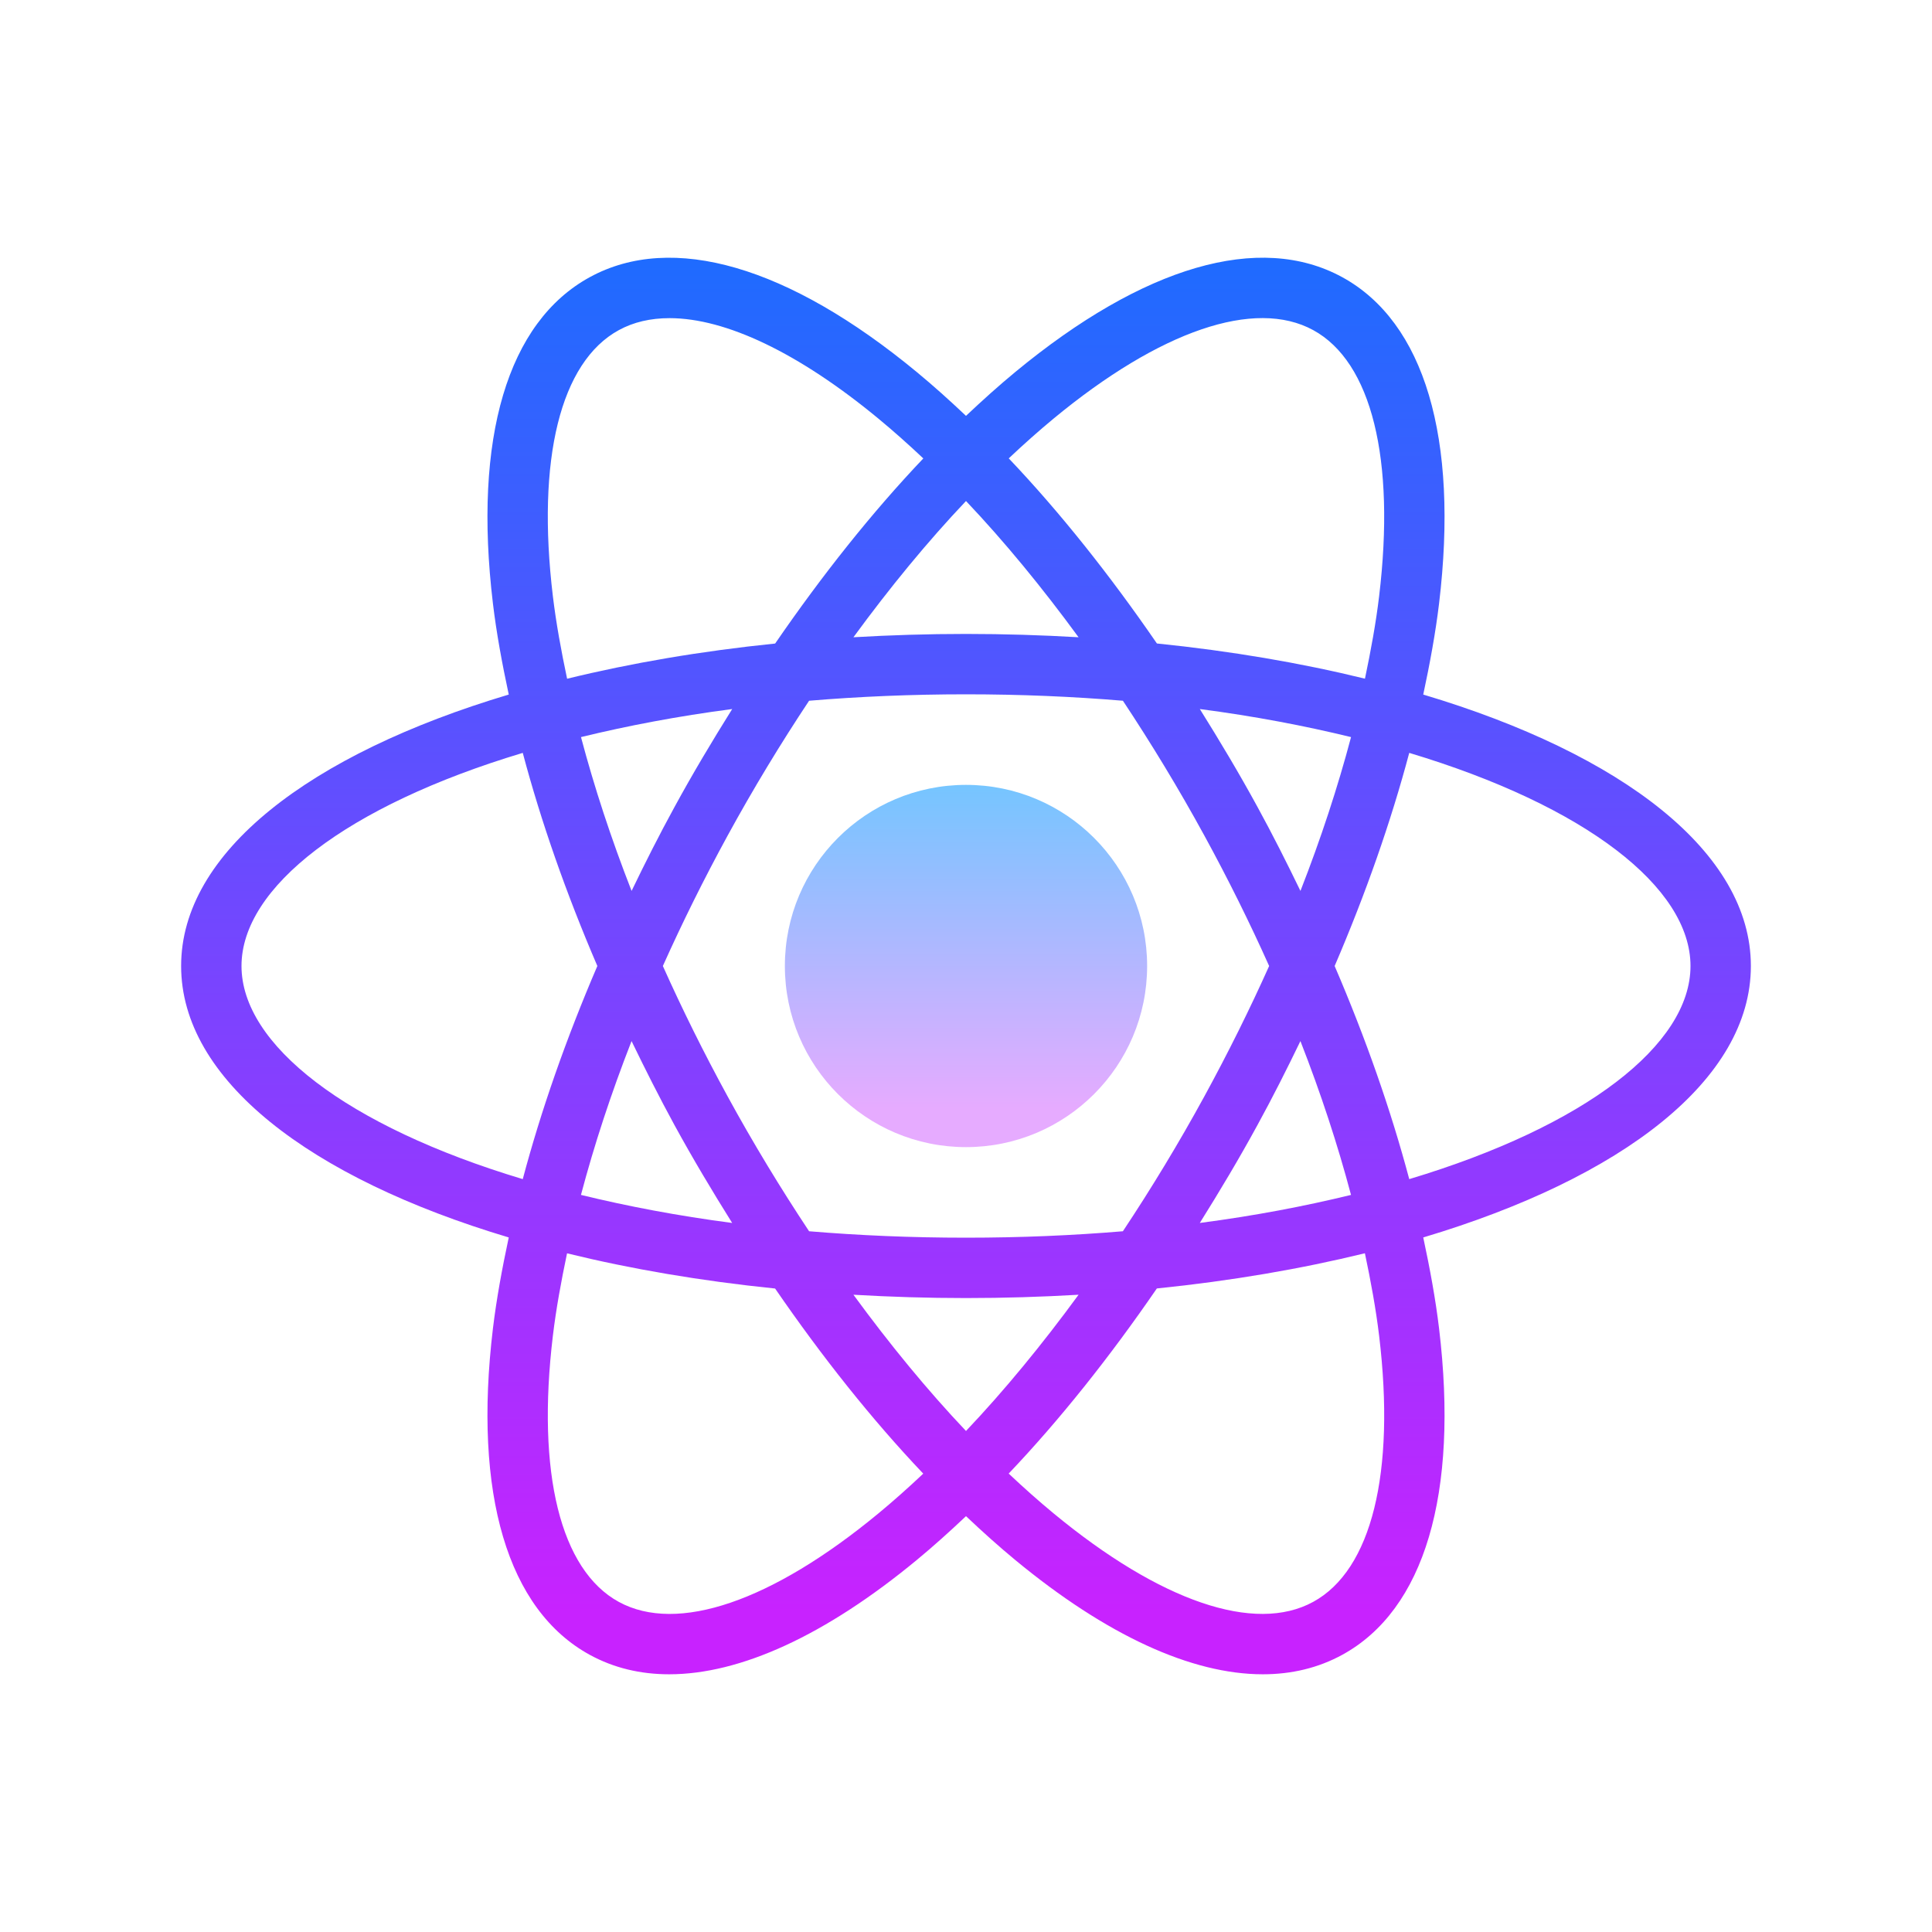
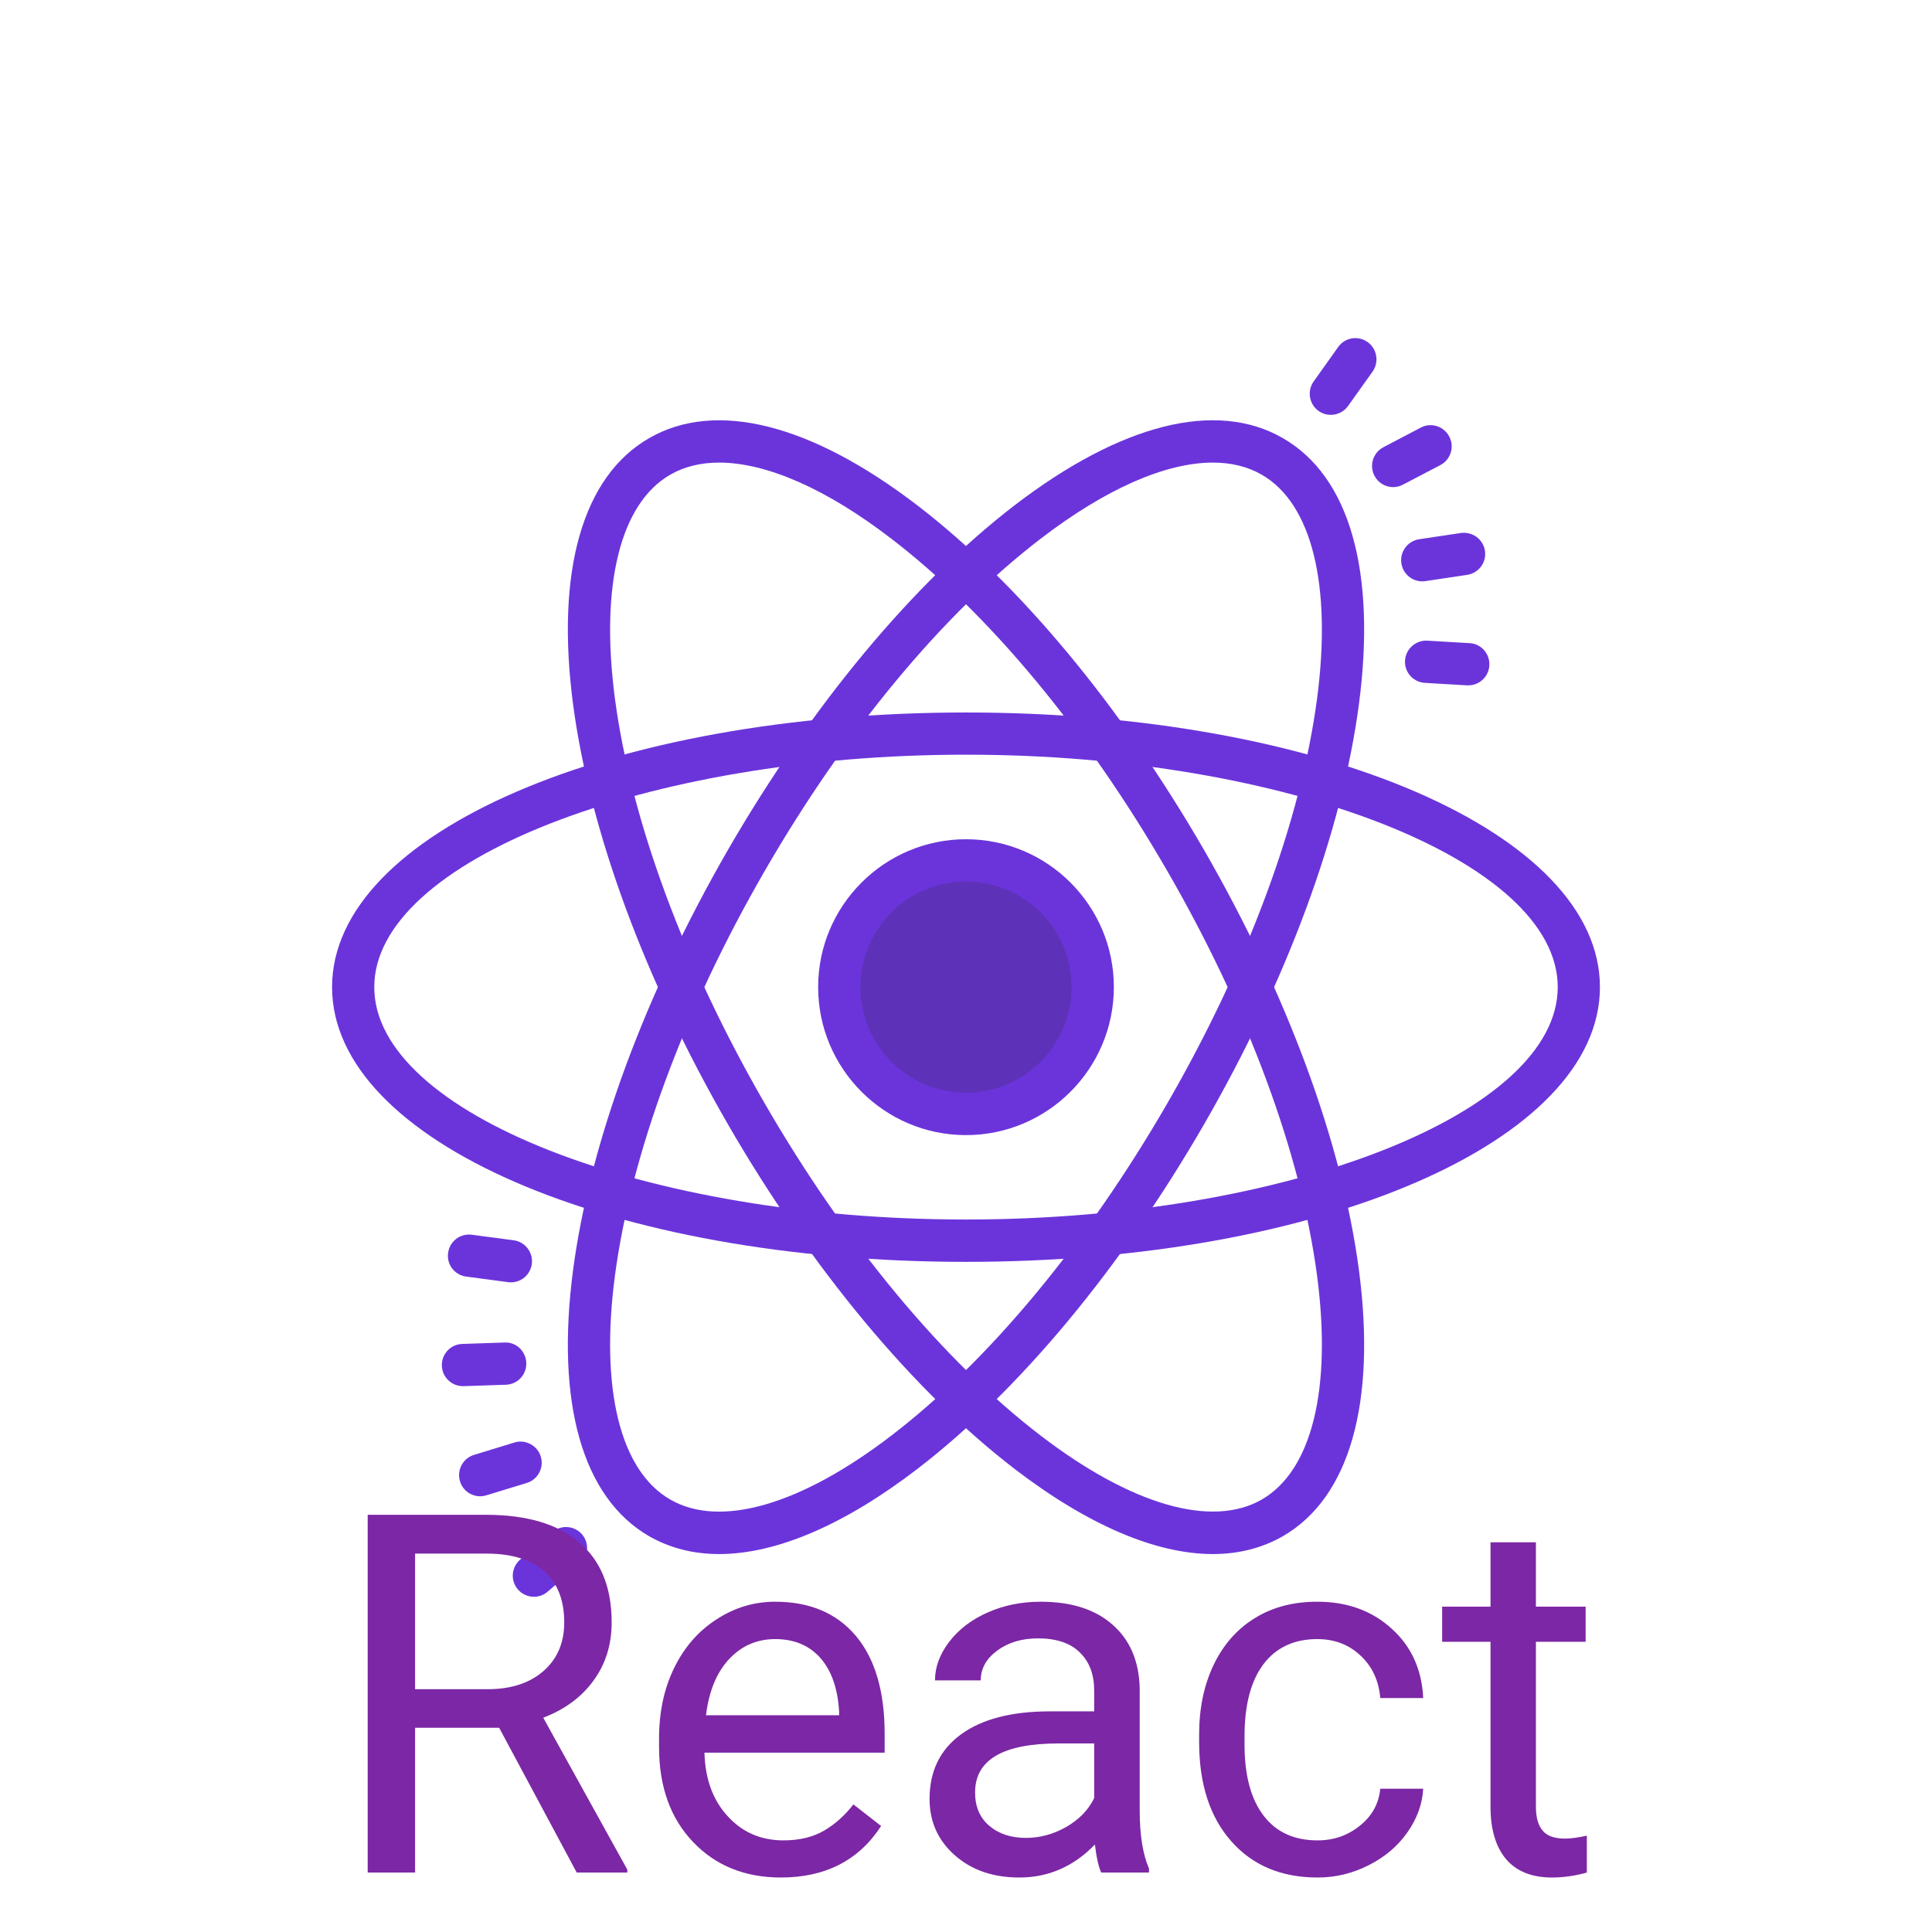
- <svg xmlns="http://www.w3.org/2000/svg" viewBox="0 0 64 64" width="64px" height="64px">
-   <linearGradient id="9GkdZLxQa1XTDblOFwLcpa" x1="32" x2="32" y1="25.213" y2="36.722" gradientUnits="userSpaceOnUse">
-     <stop offset="0" stop-color="#6dc7ff" />
-     <stop offset="1" stop-color="#e6abff" />
-   </linearGradient>
-   <circle cx="32" cy="32" r="6" fill="url(#9GkdZLxQa1XTDblOFwLcpa)" />
-   <linearGradient id="9GkdZLxQa1XTDblOFwLcpb" x1="32" x2="32" y1="7.426" y2="53.44" gradientUnits="userSpaceOnUse">
-     <stop offset="0" stop-color="#1a6dff" />
-     <stop offset="1" stop-color="#c822ff" />
-   </linearGradient>
-   <path fill="url(#9GkdZLxQa1XTDblOFwLcpb)" d="M58,32c0-3.758-4.243-7.017-10.853-8.992c0.221-1.031,0.407-2.045,0.524-3.015 c0.657-5.483-0.483-9.323-3.211-10.813c-2.729-1.489-6.574-0.372-10.831,3.146c-0.544,0.449-1.087,0.938-1.629,1.45 c-0.542-0.513-1.085-1.001-1.629-1.45C26.114,8.808,22.267,7.692,19.54,9.18c-2.728,1.489-3.868,5.329-3.211,10.813 c0.116,0.971,0.303,1.984,0.524,3.015C10.243,24.983,6,28.242,6,32s4.243,7.017,10.853,8.992c-0.221,1.031-0.407,2.045-0.524,3.015 c-0.657,5.483,0.483,9.323,3.211,10.813c0.789,0.431,1.67,0.643,2.628,0.643c2.357,0,5.177-1.287,8.203-3.788 c0.544-0.449,1.087-0.938,1.629-1.45c0.542,0.513,1.085,1.001,1.629,1.45c3.026,2.501,5.846,3.788,8.203,3.788 c0.958,0,1.84-0.213,2.628-0.643c2.728-1.489,3.868-5.329,3.211-10.813c-0.116-0.971-0.303-1.984-0.524-3.015 C53.757,39.017,58,35.758,58,32z M34.902,13.866c3.53-2.917,6.665-3.987,8.599-2.931c1.934,1.055,2.729,4.27,2.184,8.818 c-0.105,0.879-0.273,1.796-0.469,2.729c-2.117-0.519-4.43-0.915-6.892-1.166c-1.564-2.275-3.215-4.351-4.908-6.132 C33.91,14.718,34.406,14.276,34.902,13.866z M39.899,36.313c-0.853,1.562-1.76,3.055-2.702,4.474C35.546,40.925,33.811,41,32,41 s-3.546-0.075-5.198-0.213c-0.941-1.42-1.849-2.912-2.702-4.474c-0.784-1.435-1.499-2.878-2.142-4.313 c0.643-1.434,1.358-2.877,2.142-4.313c0.853-1.562,1.76-3.055,2.702-4.474C28.454,23.075,30.189,23,32,23s3.546,0.075,5.198,0.213 c0.941,1.42,1.849,2.912,2.702,4.474c0.784,1.435,1.499,2.878,2.142,4.313C41.399,33.434,40.683,34.877,39.899,36.313z M43.078,34.487c0.68,1.739,1.238,3.444,1.676,5.096c-1.544,0.376-3.21,0.694-5.009,0.929c0.657-1.05,1.3-2.124,1.909-3.241 C42.161,36.346,42.629,35.416,43.078,34.487z M32,47.403c-1.272-1.341-2.522-2.863-3.729-4.513C29.487,42.961,30.73,43,32,43 s2.513-0.039,3.729-0.11C34.522,44.54,33.272,46.062,32,47.403z M24.254,40.512c-1.799-0.235-3.465-0.553-5.009-0.929 c0.438-1.652,0.996-3.358,1.676-5.096c0.45,0.93,0.918,1.859,1.423,2.785C22.954,38.388,23.597,39.462,24.254,40.512z M20.922,29.513c-0.68-1.739-1.238-3.445-1.676-5.096c1.544-0.376,3.21-0.694,5.009-0.929c-0.657,1.05-1.3,2.124-1.909,3.241 C21.839,27.654,21.371,28.584,20.922,29.513z M32,16.597c1.272,1.341,2.522,2.863,3.729,4.513C34.513,21.039,33.27,21,32,21 s-2.513,0.039-3.729,0.11C29.478,19.46,30.728,17.938,32,16.597z M41.655,26.729c-0.609-1.116-1.252-2.19-1.909-3.241 c1.799,0.235,3.465,0.553,5.009,0.929c-0.438,1.652-0.996,3.358-1.676,5.096C42.629,28.584,42.161,27.654,41.655,26.729z M18.315,19.754c-0.546-4.549,0.25-7.764,2.184-8.818c0.488-0.267,1.053-0.397,1.681-0.397c1.86,0,4.278,1.147,6.918,3.328 c0.496,0.41,0.993,0.852,1.488,1.319c-1.693,1.781-3.345,3.856-4.908,6.132c-2.463,0.251-4.776,0.648-6.892,1.166 C18.588,21.55,18.421,20.633,18.315,19.754z M8,32c0-2.6,3.47-5.303,9.317-7.06c0.606,2.279,1.437,4.654,2.471,7.06 c-1.034,2.407-1.865,4.782-2.471,7.06C11.47,37.303,8,34.6,8,32z M29.098,50.134c-3.53,2.917-6.662,3.989-8.599,2.931 c-1.934-1.055-2.729-4.27-2.184-8.818c0.105-0.879,0.273-1.796,0.469-2.729c2.117,0.519,4.43,0.915,6.892,1.166 c1.564,2.275,3.215,4.351,4.908,6.132C30.09,49.282,29.594,49.724,29.098,50.134z M45.685,44.246 c0.546,4.549-0.25,7.764-2.184,8.818c-1.934,1.059-5.068-0.014-8.599-2.931c-0.496-0.41-0.993-0.852-1.488-1.319 c1.693-1.781,3.345-3.856,4.908-6.132c2.463-0.251,4.776-0.648,6.892-1.166C45.412,42.45,45.579,43.367,45.685,44.246z M46.683,39.06c-0.606-2.279-1.437-4.654-2.471-7.06c1.034-2.407,1.865-4.782,2.471-7.06C52.53,26.697,56,29.4,56,32 S52.53,37.303,46.683,39.06z" />
+ <svg xmlns="http://www.w3.org/2000/svg" width="64pt" height="64pt" viewBox="0 0 64 64" version="1.1">
+   <g id="surface4604723">
+     <path style=" stroke:none;fill-rule:nonzero;fill:rgb(36.863%,19.608%,72.157%);fill-opacity:1;" d="M 36.199 32.699 C 36.199 35.02 34.32 36.898 32 36.898 C 29.68 36.898 27.801 35.02 27.801 32.699 C 27.801 30.379 29.68 28.5 32 28.5 C 34.32 28.5 36.199 30.379 36.199 32.699 Z M 36.199 32.699 " />
+     <path style=" stroke:none;fill-rule:nonzero;fill:rgb(41.961%,20.392%,85.882%);fill-opacity:1;" d="M 32 37.602 C 29.297 37.602 27.102 35.402 27.102 32.699 C 27.102 30 29.297 27.801 32 27.801 C 34.703 27.801 36.898 30 36.898 32.699 C 36.898 35.402 34.703 37.602 32 37.602 Z M 32 29.199 C 30.07 29.199 28.5 30.77 28.5 32.699 C 28.5 34.629 30.07 36.199 32 36.199 C 33.93 36.199 35.5 34.629 35.5 32.699 C 35.5 30.77 33.93 29.199 32 29.199 Z M 32 29.199 " />
+     <path style=" stroke:none;fill-rule:nonzero;fill:rgb(41.961%,20.392%,85.882%);fill-opacity:1;" d="M 32 41.801 C 20.223 41.801 11 37.805 11 32.699 C 11 27.598 20.223 23.602 32 23.602 C 43.777 23.602 53 27.598 53 32.699 C 53 37.805 43.777 41.801 32 41.801 Z M 32 25 C 21.375 25 12.398 28.527 12.398 32.699 C 12.398 36.875 21.375 40.398 32 40.398 C 42.625 40.398 51.602 36.875 51.602 32.699 C 51.602 28.527 42.625 25 32 25 Z M 32 25 " />
+     <path style=" stroke:none;fill-rule:nonzero;fill:rgb(41.961%,20.392%,85.882%);fill-opacity:1;" d="M 23.82 51.48 C 22.965 51.48 22.188 51.281 21.5 50.887 C 19.297 49.613 18.402 46.48 18.984 42.07 C 19.539 37.867 21.363 32.922 24.117 28.148 C 26.875 23.375 30.246 19.324 33.605 16.742 C 37.141 14.031 40.297 13.242 42.5 14.516 C 44.703 15.785 45.598 18.918 45.016 23.332 C 44.461 27.535 42.637 32.477 39.883 37.25 C 37.125 42.023 33.754 46.074 30.395 48.656 C 27.961 50.523 25.711 51.48 23.82 51.48 Z M 40.18 15.324 C 38.613 15.324 36.625 16.191 34.461 17.855 C 31.238 20.328 28 24.23 25.332 28.852 C 22.664 33.469 20.906 38.227 20.371 42.254 C 19.875 46.012 20.543 48.715 22.199 49.672 C 23.855 50.633 26.531 49.855 29.539 47.547 C 32.762 45.074 36 41.168 38.668 36.551 C 41.336 31.93 43.094 27.172 43.629 23.148 C 44.125 19.387 43.457 16.684 41.801 15.727 C 41.336 15.457 40.789 15.324 40.18 15.324 Z M 40.18 15.324 " />
+     <path style=" stroke:none;fill-rule:nonzero;fill:rgb(41.961%,20.392%,85.882%);fill-opacity:1;" d="M 40.18 51.48 C 38.293 51.48 36.039 50.523 33.605 48.656 C 30.246 46.074 26.875 42.023 24.117 37.25 C 21.363 32.477 19.539 27.535 18.984 23.332 C 18.402 18.918 19.297 15.785 21.5 14.516 C 23.703 13.242 26.863 14.035 30.395 16.746 C 33.754 19.324 37.125 23.379 39.883 28.152 C 42.637 32.926 44.461 37.867 45.016 42.07 C 45.598 46.48 44.703 49.613 42.5 50.887 C 41.812 51.281 41.031 51.48 40.18 51.48 Z M 23.82 15.324 C 23.211 15.324 22.664 15.457 22.199 15.727 C 20.543 16.684 19.875 19.387 20.371 23.148 C 20.906 27.172 22.664 31.934 25.332 36.551 C 28 41.168 31.238 45.074 34.461 47.547 C 37.469 49.855 40.145 50.629 41.801 49.672 C 43.457 48.715 44.125 46.012 43.629 42.254 C 43.094 38.227 41.336 33.469 38.668 28.852 C 36 24.23 32.762 20.328 29.539 17.855 C 27.379 16.191 25.387 15.324 23.82 15.324 Z M 23.82 15.324 " />
+     <path style=" stroke:none;fill-rule:nonzero;fill:rgb(41.961%,20.392%,85.882%);fill-opacity:1;" d="M 16.926 42.48 C 16.895 42.48 16.863 42.477 16.832 42.473 L 15.445 42.289 C 15.059 42.238 14.789 41.887 14.844 41.504 C 14.895 41.121 15.242 40.852 15.629 40.902 L 17.016 41.086 C 17.398 41.137 17.668 41.488 17.617 41.871 C 17.57 42.223 17.27 42.48 16.926 42.48 Z M 16.926 42.48 " />
+     <path style=" stroke:none;fill-rule:nonzero;fill:rgb(41.961%,20.392%,85.882%);fill-opacity:1;" d="M 15.336 45.918 C 14.961 45.918 14.648 45.621 14.637 45.242 C 14.625 44.855 14.926 44.531 15.312 44.52 L 16.711 44.473 C 17.098 44.449 17.422 44.762 17.434 45.148 C 17.449 45.535 17.145 45.859 16.758 45.871 L 15.359 45.918 C 15.352 45.918 15.344 45.918 15.336 45.918 Z M 15.336 45.918 " />
+     <path style=" stroke:none;fill-rule:nonzero;fill:rgb(41.961%,20.392%,85.882%);fill-opacity:1;" d="M 15.906 49.566 C 15.605 49.566 15.328 49.371 15.238 49.07 C 15.125 48.699 15.332 48.309 15.703 48.195 L 17.039 47.785 C 17.41 47.672 17.801 47.883 17.914 48.25 C 18.027 48.621 17.82 49.012 17.449 49.125 L 16.109 49.535 C 16.043 49.555 15.973 49.566 15.906 49.566 Z M 15.906 49.566 " />
+     <path style=" stroke:none;fill-rule:nonzero;fill:rgb(41.961%,20.392%,85.882%);fill-opacity:1;" d="M 17.688 52.895 C 17.488 52.895 17.293 52.812 17.156 52.652 C 16.902 52.359 16.938 51.918 17.23 51.664 L 18.293 50.754 C 18.586 50.504 19.027 50.535 19.281 50.828 C 19.531 51.121 19.496 51.562 19.203 51.816 L 18.141 52.727 C 18.012 52.84 17.848 52.895 17.688 52.895 Z M 17.688 52.895 " />
+     <path style=" stroke:none;fill-rule:nonzero;fill:rgb(41.961%,20.392%,85.882%);fill-opacity:1;" d="M 48.641 22.703 C 48.625 22.703 48.613 22.703 48.598 22.703 L 47.203 22.621 C 46.816 22.598 46.52 22.27 46.543 21.883 C 46.566 21.496 46.898 21.203 47.281 21.223 L 48.68 21.305 C 49.066 21.324 49.359 21.656 49.336 22.043 C 49.316 22.414 49.008 22.703 48.641 22.703 Z M 48.641 22.703 " />
+     <path style=" stroke:none;fill-rule:nonzero;fill:rgb(41.961%,20.392%,85.882%);fill-opacity:1;" d="M 47.113 19.258 C 46.773 19.258 46.473 19.008 46.422 18.66 C 46.363 18.281 46.629 17.922 47.012 17.863 L 48.395 17.656 C 48.777 17.605 49.133 17.863 49.191 18.246 C 49.25 18.629 48.984 18.984 48.602 19.043 L 47.219 19.25 C 47.184 19.254 47.148 19.258 47.113 19.258 Z M 47.113 19.258 " />
+     <path style=" stroke:none;fill-rule:nonzero;fill:rgb(41.961%,20.392%,85.882%);fill-opacity:1;" d="M 46.152 16.137 C 45.898 16.137 45.656 16 45.531 15.762 C 45.352 15.418 45.484 14.996 45.824 14.816 L 47.066 14.164 C 47.406 13.984 47.828 14.117 48.008 14.461 C 48.191 14.801 48.055 15.227 47.715 15.406 L 46.473 16.055 C 46.371 16.109 46.258 16.137 46.152 16.137 Z M 46.152 16.137 " />
+     <path style=" stroke:none;fill-rule:nonzero;fill:rgb(41.961%,20.392%,85.882%);fill-opacity:1;" d="M 44.086 13.742 C 43.945 13.742 43.805 13.703 43.68 13.613 C 43.367 13.391 43.293 12.953 43.516 12.637 L 44.328 11.496 C 44.551 11.18 44.988 11.105 45.305 11.332 C 45.617 11.555 45.691 11.992 45.469 12.309 L 44.656 13.449 C 44.52 13.641 44.305 13.742 44.086 13.742 Z M 44.086 13.742 " />
+     <path style=" stroke:none;fill-rule:nonzero;fill:rgb(48.627%,15.294%,64.706%);fill-opacity:1;" d="M 19.105 62.031 L 16.535 57.234 L 13.75 57.234 L 13.75 62.031 L 12.18 62.031 L 12.18 50.18 L 16.102 50.18 C 17.438 50.18 18.465 50.48 19.184 51.09 C 19.902 51.699 20.262 52.582 20.262 53.746 C 20.262 54.48 20.062 55.125 19.66 55.672 C 19.266 56.219 18.707 56.629 17.996 56.902 L 20.781 61.934 L 20.781 62.031 Z M 13.75 51.465 L 13.75 55.957 L 16.148 55.957 C 16.926 55.957 17.543 55.758 18.004 55.355 C 18.461 54.953 18.691 54.418 18.691 53.746 C 18.691 53.012 18.473 52.449 18.035 52.059 C 17.598 51.668 16.969 51.469 16.141 51.465 Z M 25.867 62.195 C 24.676 62.195 23.703 61.801 22.957 61.016 C 22.207 60.23 21.832 59.184 21.832 57.871 L 21.832 57.594 C 21.832 56.719 21.996 55.941 22.332 55.254 C 22.668 54.566 23.133 54.031 23.734 53.645 C 24.332 53.254 24.98 53.059 25.68 53.059 C 26.828 53.059 27.715 53.438 28.352 54.191 C 28.984 54.945 29.305 56.023 29.305 57.43 L 29.305 58.059 L 23.336 58.059 C 23.359 58.926 23.613 59.629 24.102 60.16 C 24.586 60.695 25.203 60.965 25.953 60.965 C 26.484 60.965 26.934 60.855 27.301 60.641 C 27.672 60.422 27.992 60.133 28.27 59.773 L 29.188 60.488 C 28.453 61.625 27.344 62.195 25.867 62.195 Z M 25.68 54.297 C 25.074 54.297 24.562 54.52 24.152 54.961 C 23.738 55.402 23.484 56.023 23.387 56.82 L 27.797 56.82 L 27.797 56.707 C 27.754 55.941 27.547 55.348 27.18 54.926 C 26.809 54.508 26.312 54.297 25.68 54.297 Z M 38.062 62.031 L 36.48 62.031 C 36.395 61.855 36.324 61.547 36.27 61.102 C 35.57 61.828 34.734 62.195 33.766 62.195 C 32.898 62.195 32.184 61.949 31.629 61.457 C 31.07 60.965 30.793 60.344 30.793 59.59 C 30.793 58.672 31.141 57.957 31.84 57.449 C 32.535 56.945 33.516 56.691 34.781 56.691 L 36.246 56.691 L 36.246 55.996 C 36.246 55.473 36.09 55.051 35.773 54.742 C 35.461 54.43 34.996 54.273 34.383 54.273 C 33.848 54.273 33.395 54.41 33.031 54.68 C 32.668 54.949 32.488 55.277 32.488 55.664 L 30.973 55.664 C 30.973 55.223 31.129 54.801 31.441 54.391 C 31.754 53.98 32.176 53.656 32.711 53.418 C 33.246 53.18 33.832 53.059 34.473 53.059 C 35.488 53.059 36.281 53.312 36.855 53.82 C 37.434 54.328 37.73 55.027 37.754 55.918 L 37.754 59.969 C 37.754 60.777 37.855 61.422 38.062 61.898 Z M 33.984 60.883 C 34.457 60.883 34.906 60.758 35.328 60.516 C 35.75 60.27 36.059 59.953 36.246 59.562 L 36.246 57.754 L 35.066 57.754 C 33.223 57.754 32.301 58.297 32.301 59.375 C 32.301 59.848 32.457 60.215 32.77 60.48 C 33.086 60.75 33.492 60.883 33.984 60.883 Z M 43.645 60.965 C 44.184 60.965 44.652 60.801 45.055 60.473 C 45.457 60.148 45.676 59.742 45.723 59.254 L 47.145 59.254 C 47.117 59.758 46.945 60.238 46.625 60.695 C 46.305 61.152 45.879 61.516 45.344 61.785 C 44.809 62.059 44.242 62.195 43.645 62.195 C 42.445 62.195 41.492 61.793 40.785 60.992 C 40.078 60.191 39.723 59.098 39.723 57.707 L 39.723 57.457 C 39.723 56.598 39.879 55.836 40.195 55.168 C 40.512 54.5 40.961 53.98 41.551 53.613 C 42.141 53.242 42.836 53.059 43.637 53.059 C 44.625 53.059 45.445 53.355 46.098 53.949 C 46.754 54.539 47.102 55.309 47.145 56.25 L 45.723 56.25 C 45.676 55.68 45.461 55.211 45.074 54.848 C 44.688 54.48 44.207 54.297 43.637 54.297 C 42.875 54.297 42.281 54.57 41.859 55.121 C 41.438 55.676 41.227 56.473 41.227 57.512 L 41.227 57.797 C 41.227 58.812 41.438 59.594 41.855 60.141 C 42.273 60.691 42.867 60.965 43.645 60.965 Z M 49.375 51.09 L 50.879 51.09 L 50.879 53.223 L 52.527 53.223 L 52.527 54.387 L 50.879 54.387 L 50.879 59.848 C 50.879 60.203 50.953 60.465 51.102 60.641 C 51.246 60.82 51.496 60.906 51.852 60.906 C 52.023 60.906 52.262 60.875 52.566 60.809 L 52.566 62.031 C 52.172 62.141 51.785 62.195 51.41 62.195 C 50.738 62.195 50.23 61.988 49.887 61.582 C 49.547 61.176 49.375 60.598 49.375 59.848 L 49.375 54.387 L 47.773 54.387 L 47.773 53.223 L 49.375 53.223 Z M 49.375 51.09 " />
+   </g>
</svg>
